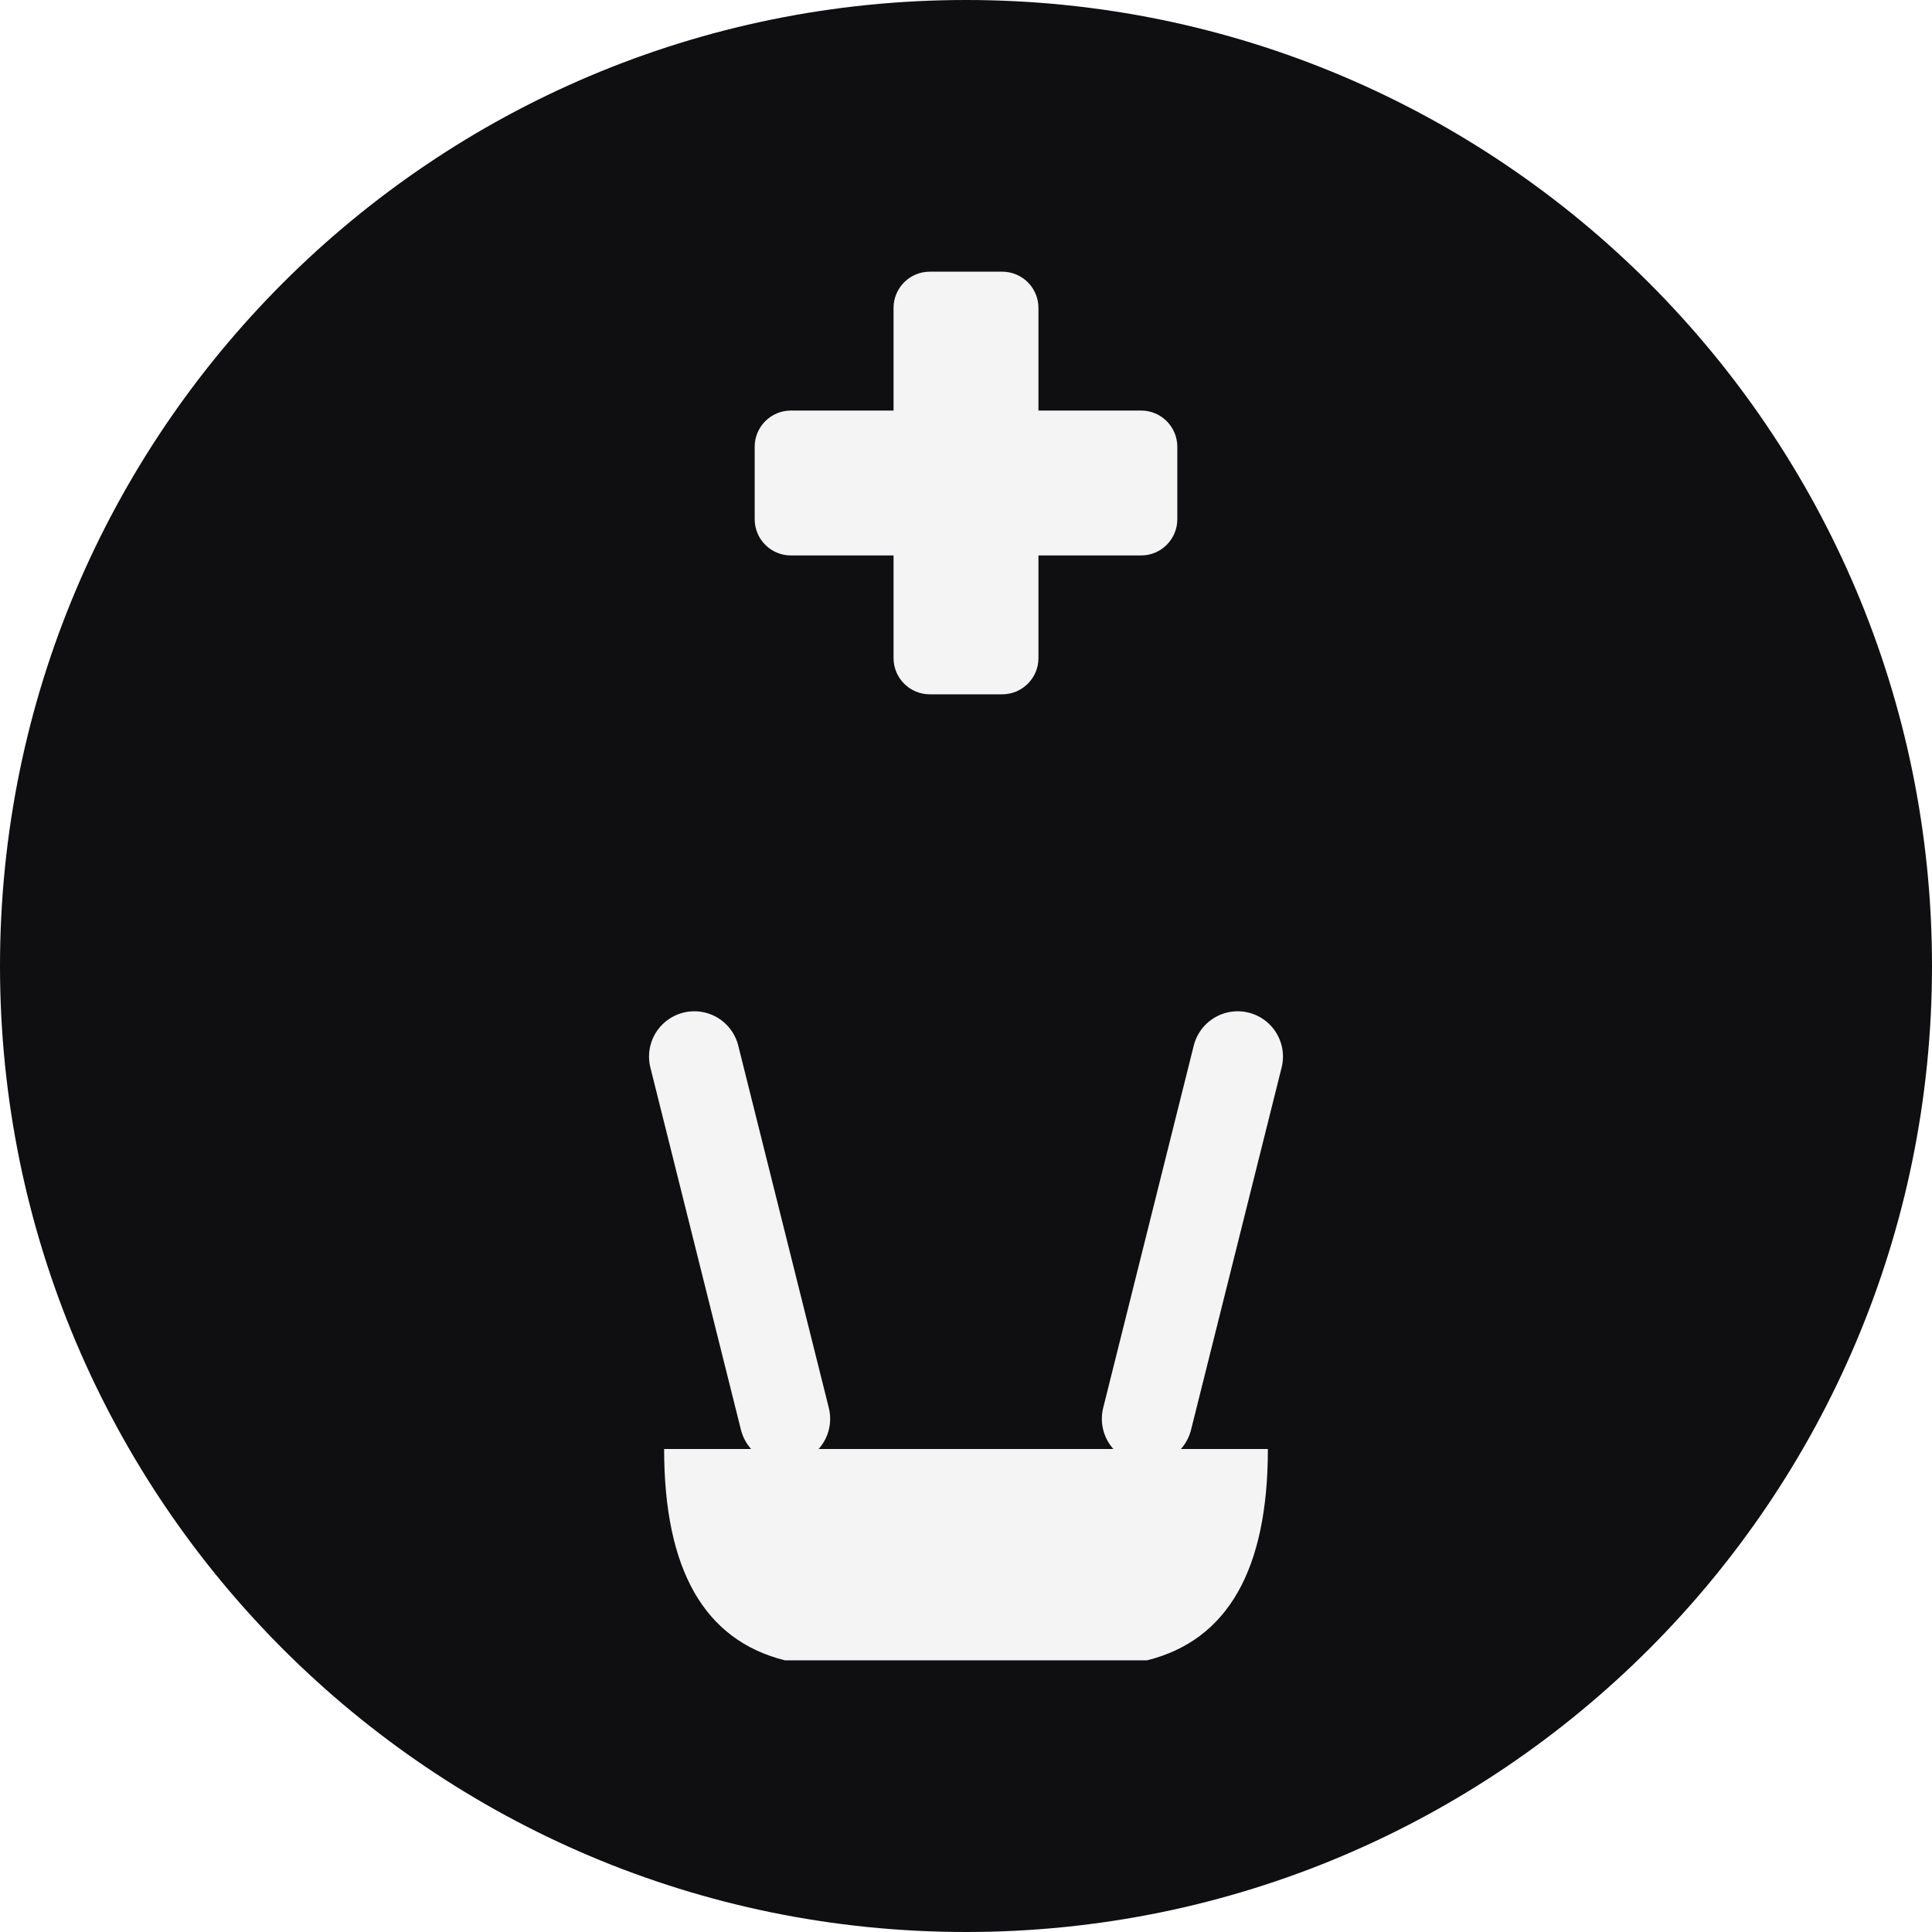
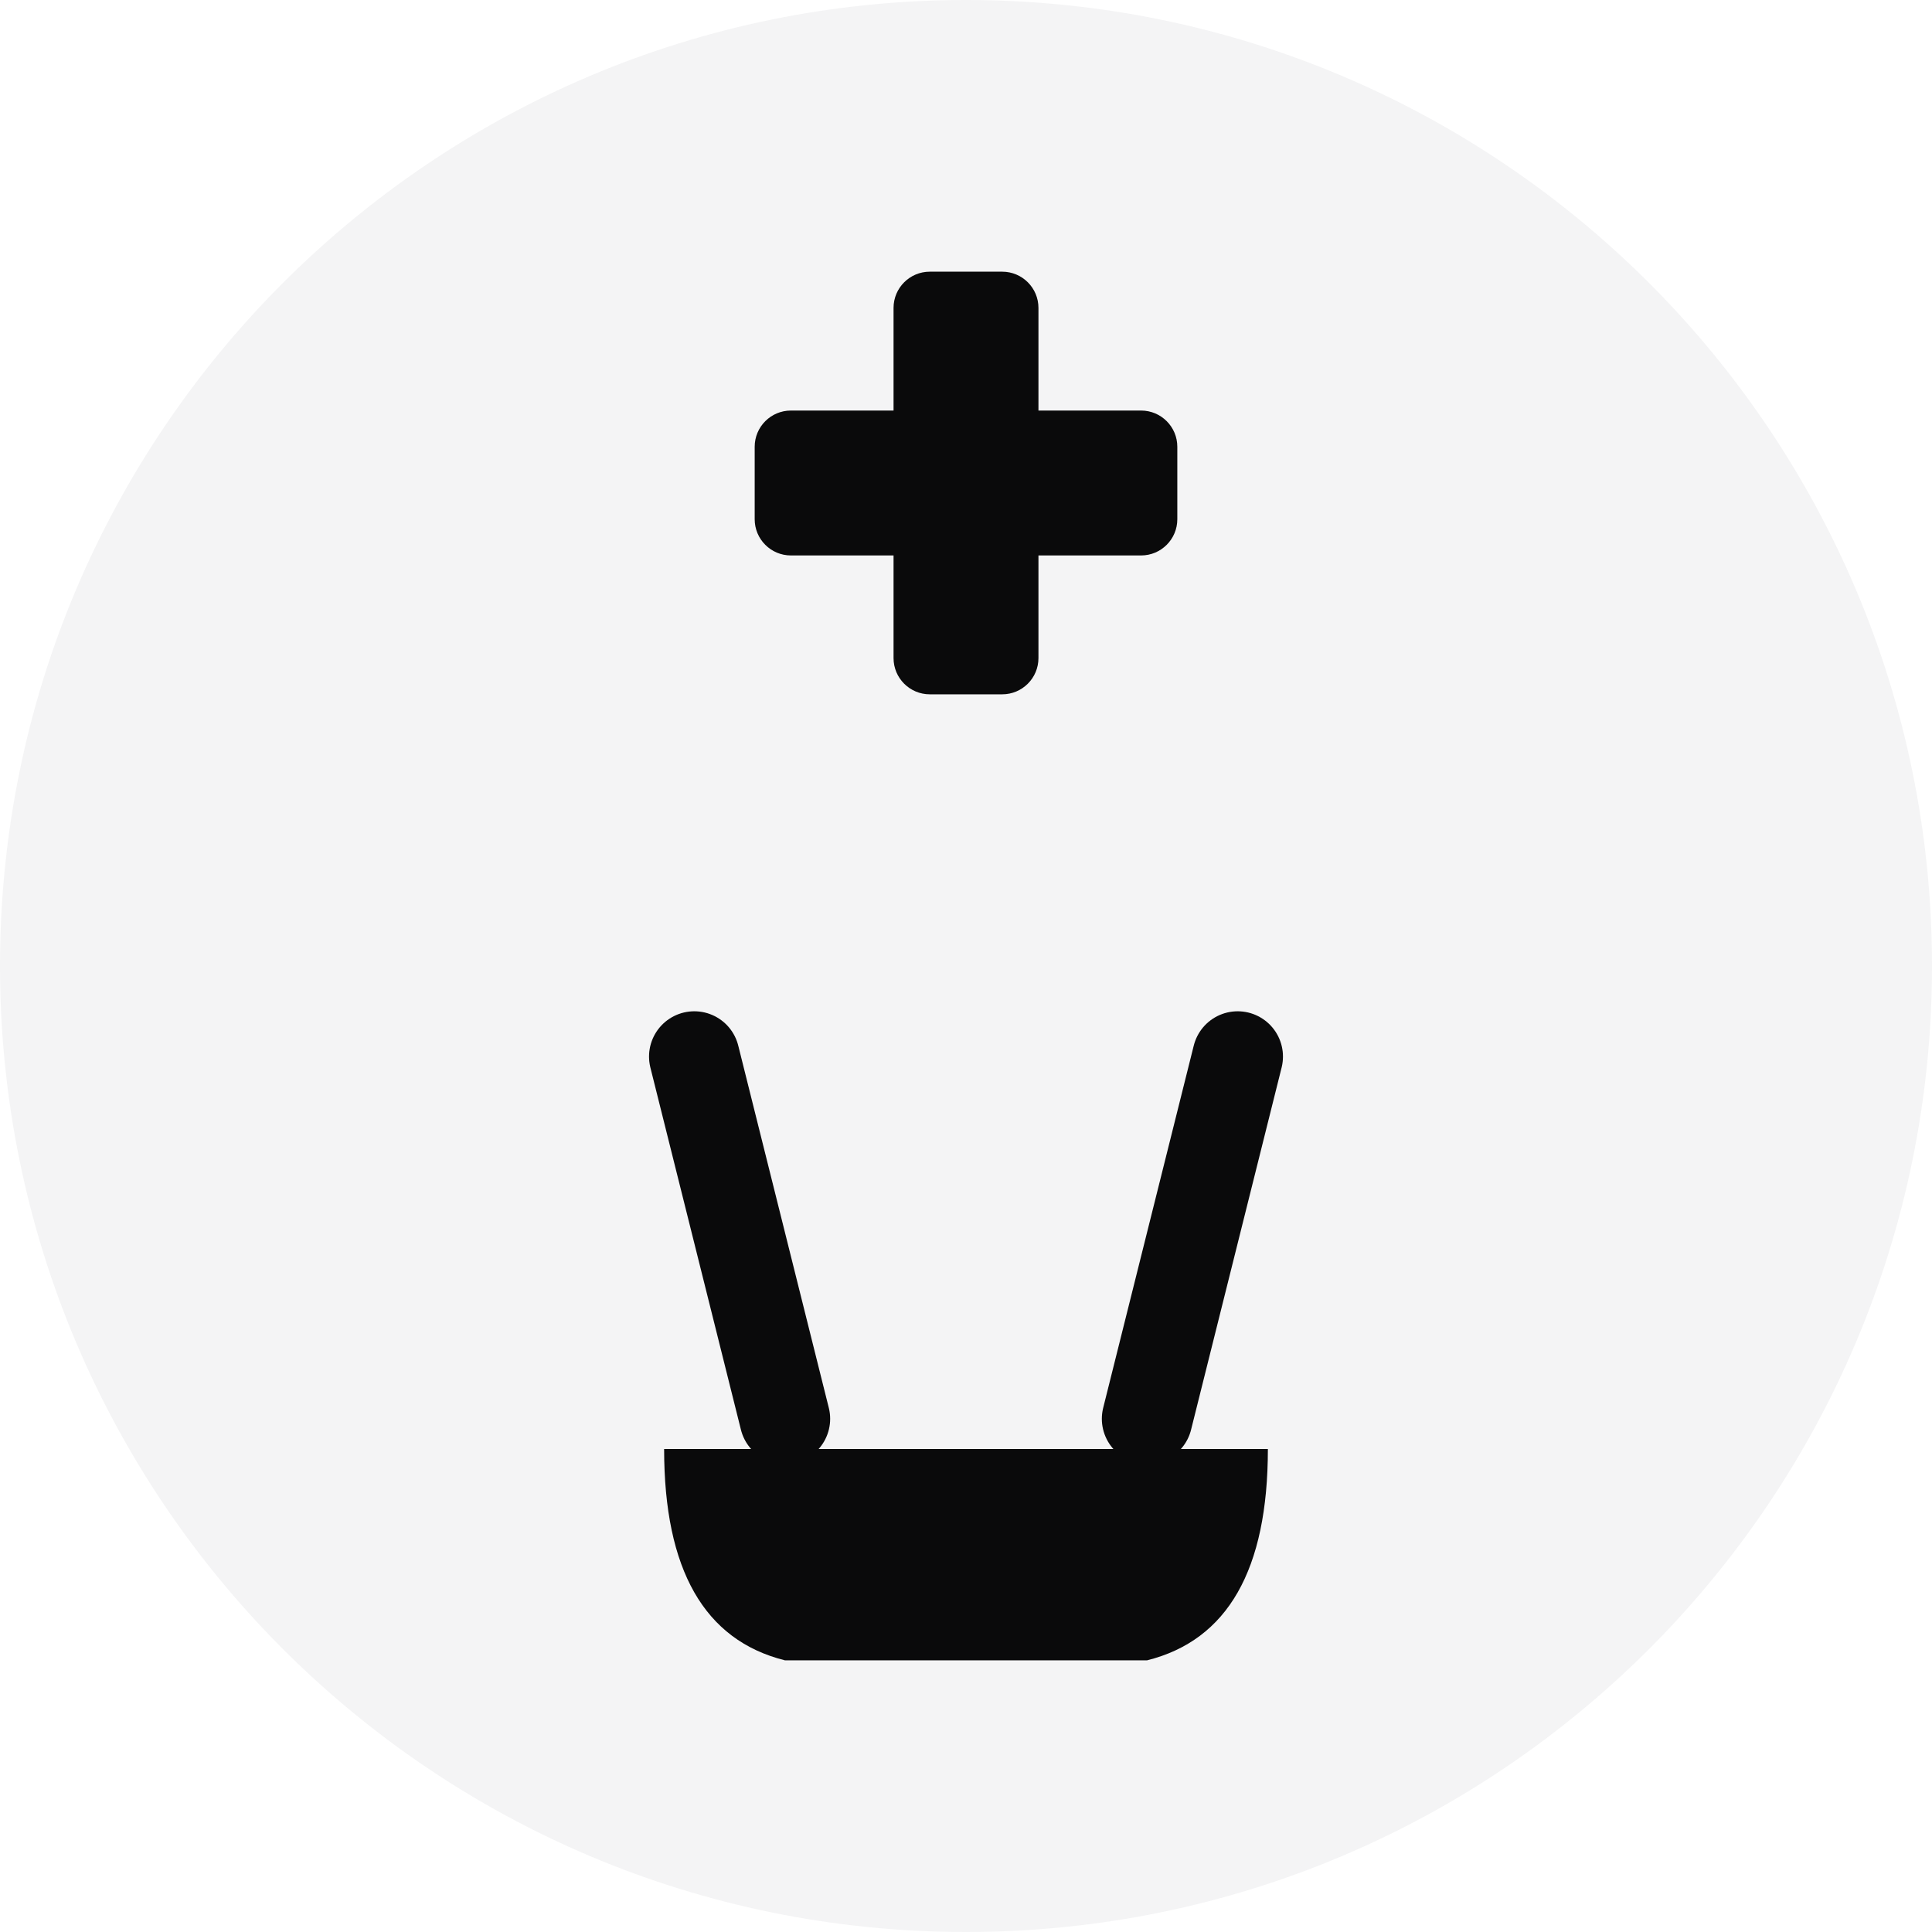
<svg xmlns="http://www.w3.org/2000/svg" viewBox="0 0 64 64" fill="none">
-   <rect width="64" height="64" rx="32" fill="#0F0F11" />
+   <rect width="64" height="64" rx="32" fill="#F4F4F5" />
  <g transform="translate(32 16)">
-     <rect x="-2.4" y="-7" width="4.8" height="14" rx="1.2" fill="#F4F4F5" />
-     <rect x="-7" y="-2.4" width="14" height="4.8" rx="1.2" fill="#F4F4F5" />
+     <rect x="-2.4" y="-7" width="4.8" height="14" rx="1.2" fill="#0A0A0B" />
+     <rect x="-7" y="-2.4" width="14" height="4.8" rx="1.2" fill="#0A0A0B" />
  </g>
-   <g transform="translate(32 50)" stroke="#F4F4F5" stroke-width="3" stroke-linecap="round" stroke-linejoin="round" fill="none">
+   <g transform="translate(32 50)" stroke="#0A0A0B" stroke-width="3" stroke-linecap="round" stroke-linejoin="round" fill="none">
    <line x1="-6" y1="-3" x2="-9" y2="-15" />
    <line x1="6" y1="-3" x2="9" y2="-15" />
-     <path d="M -10 -2 Q -10 4 -6 5 L 6 5 Q 10 4 10 -2 Z" fill="#F4F4F5" stroke="none" />
+     <path d="M -10 -2 Q -10 4 -6 5 L 6 5 Q 10 4 10 -2 Z" fill="#0A0A0B" stroke="none" />
  </g>
</svg>
